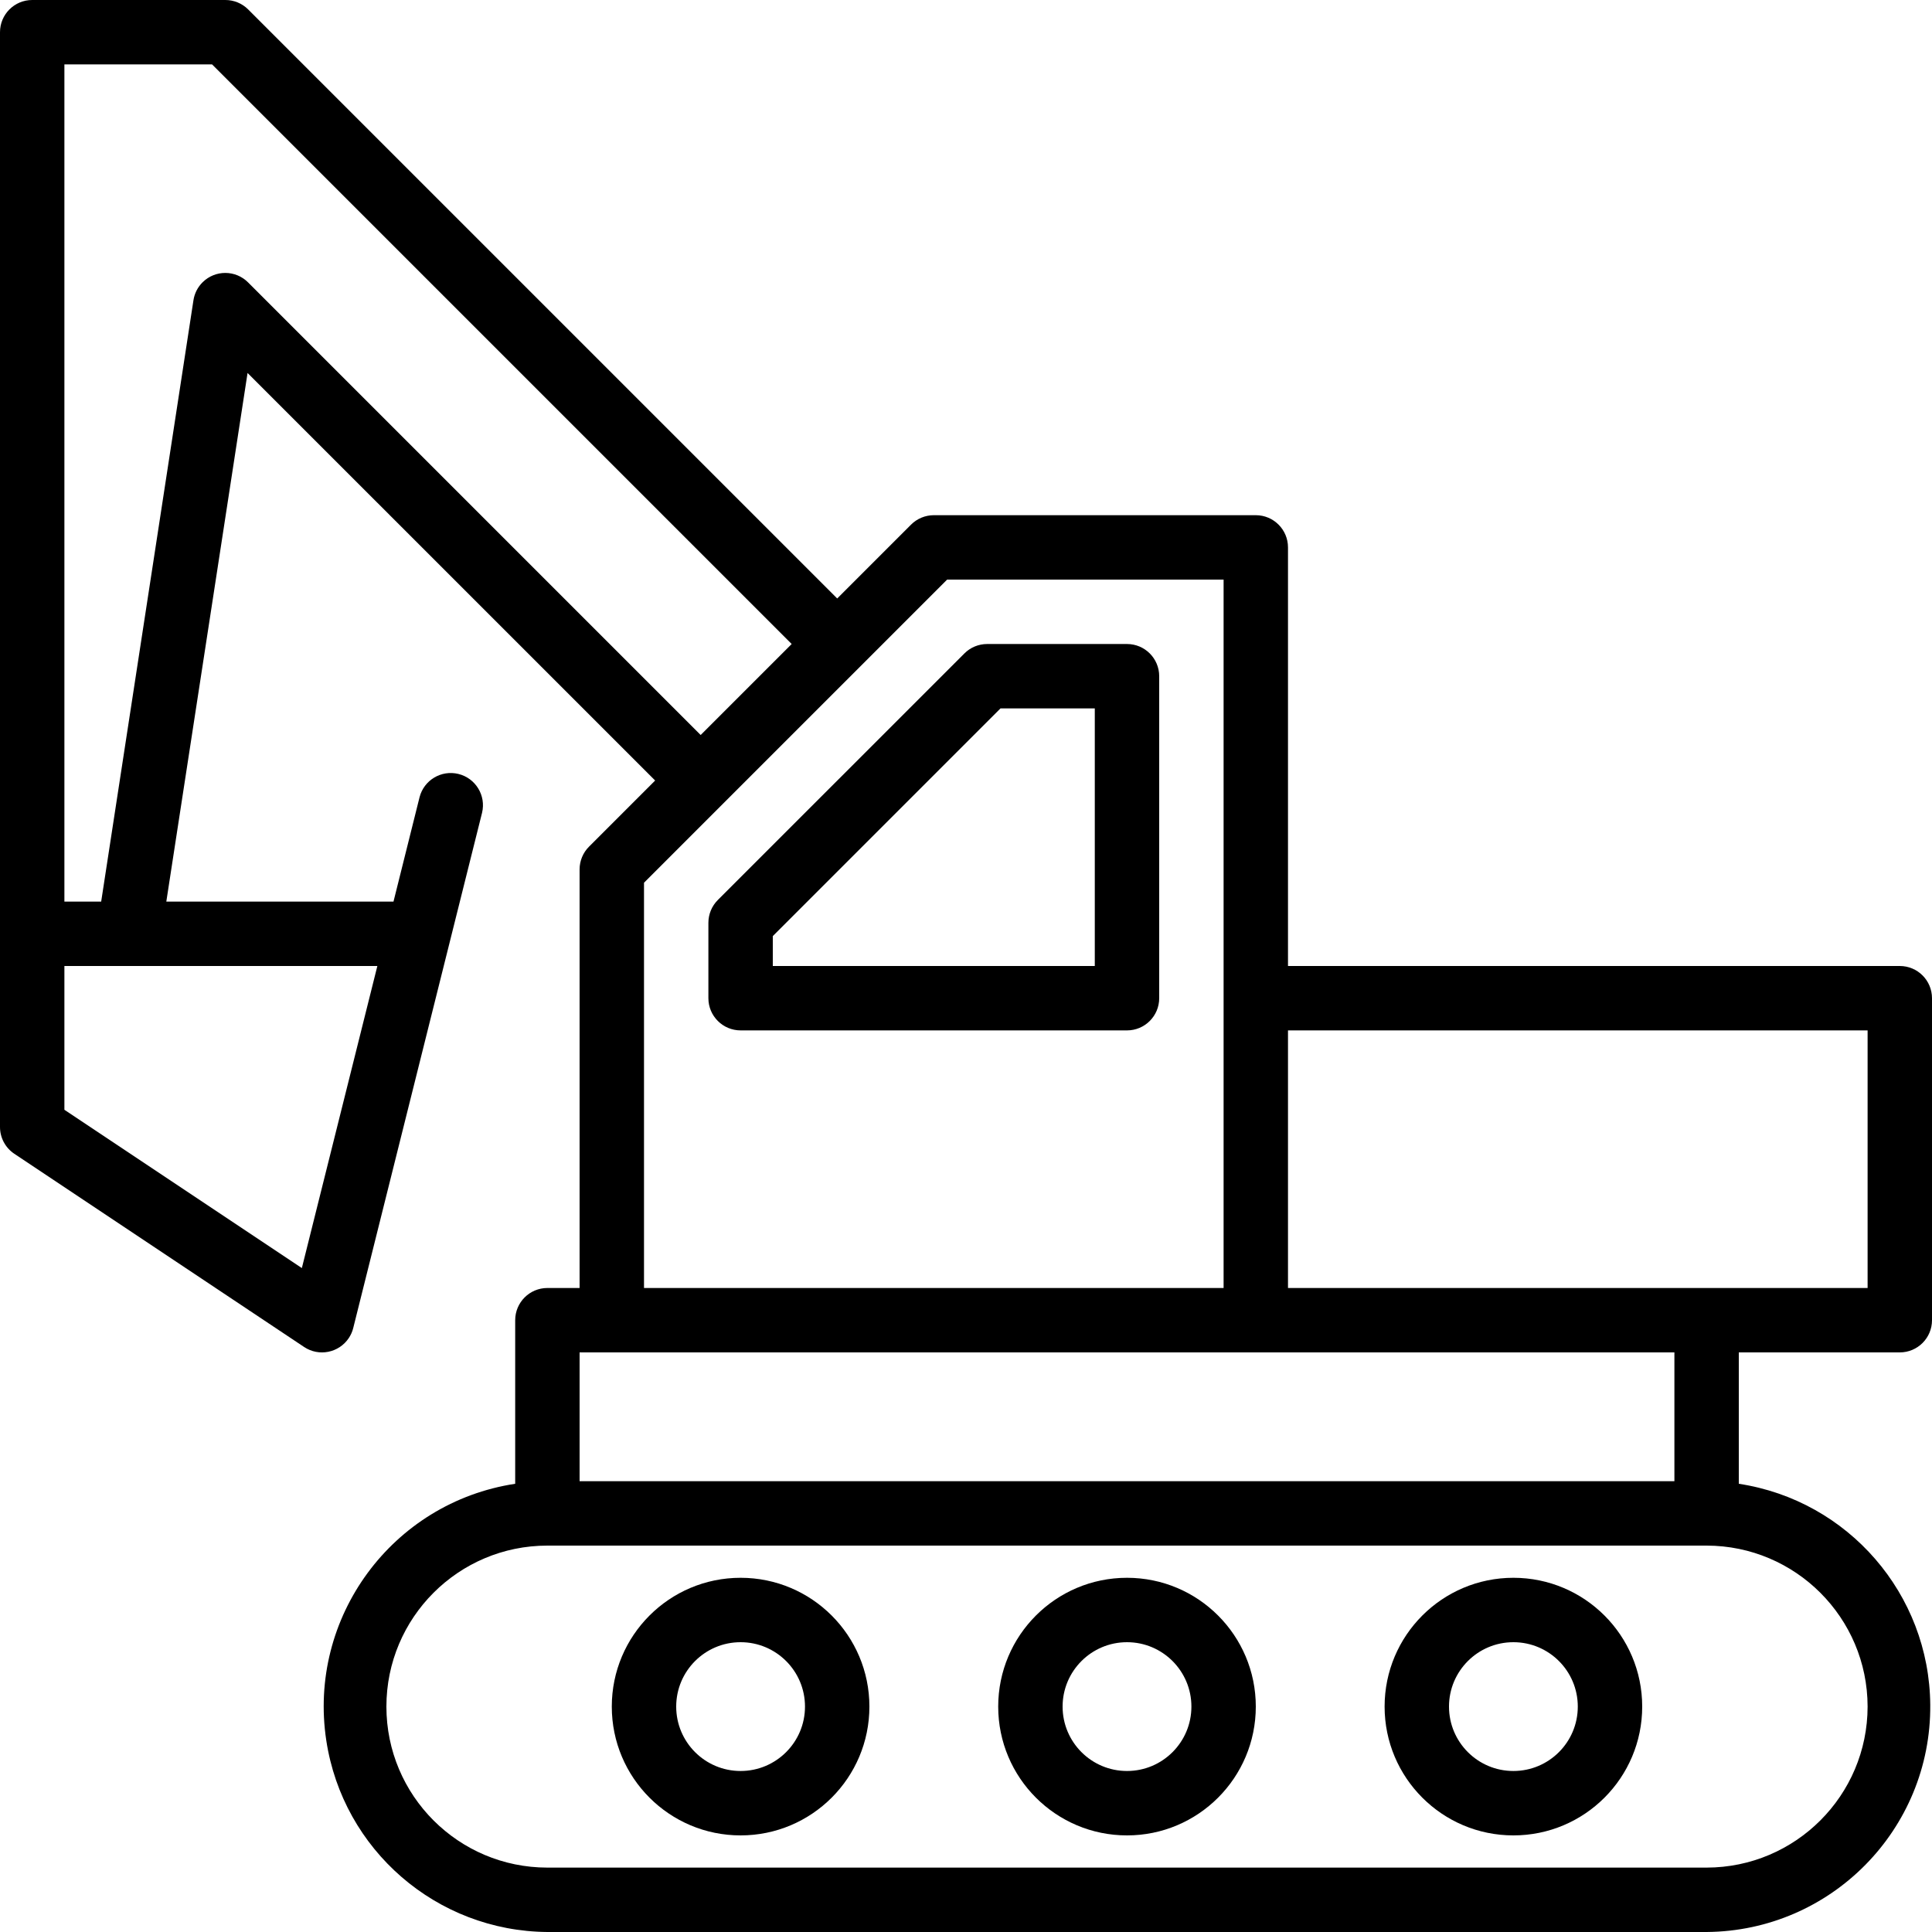
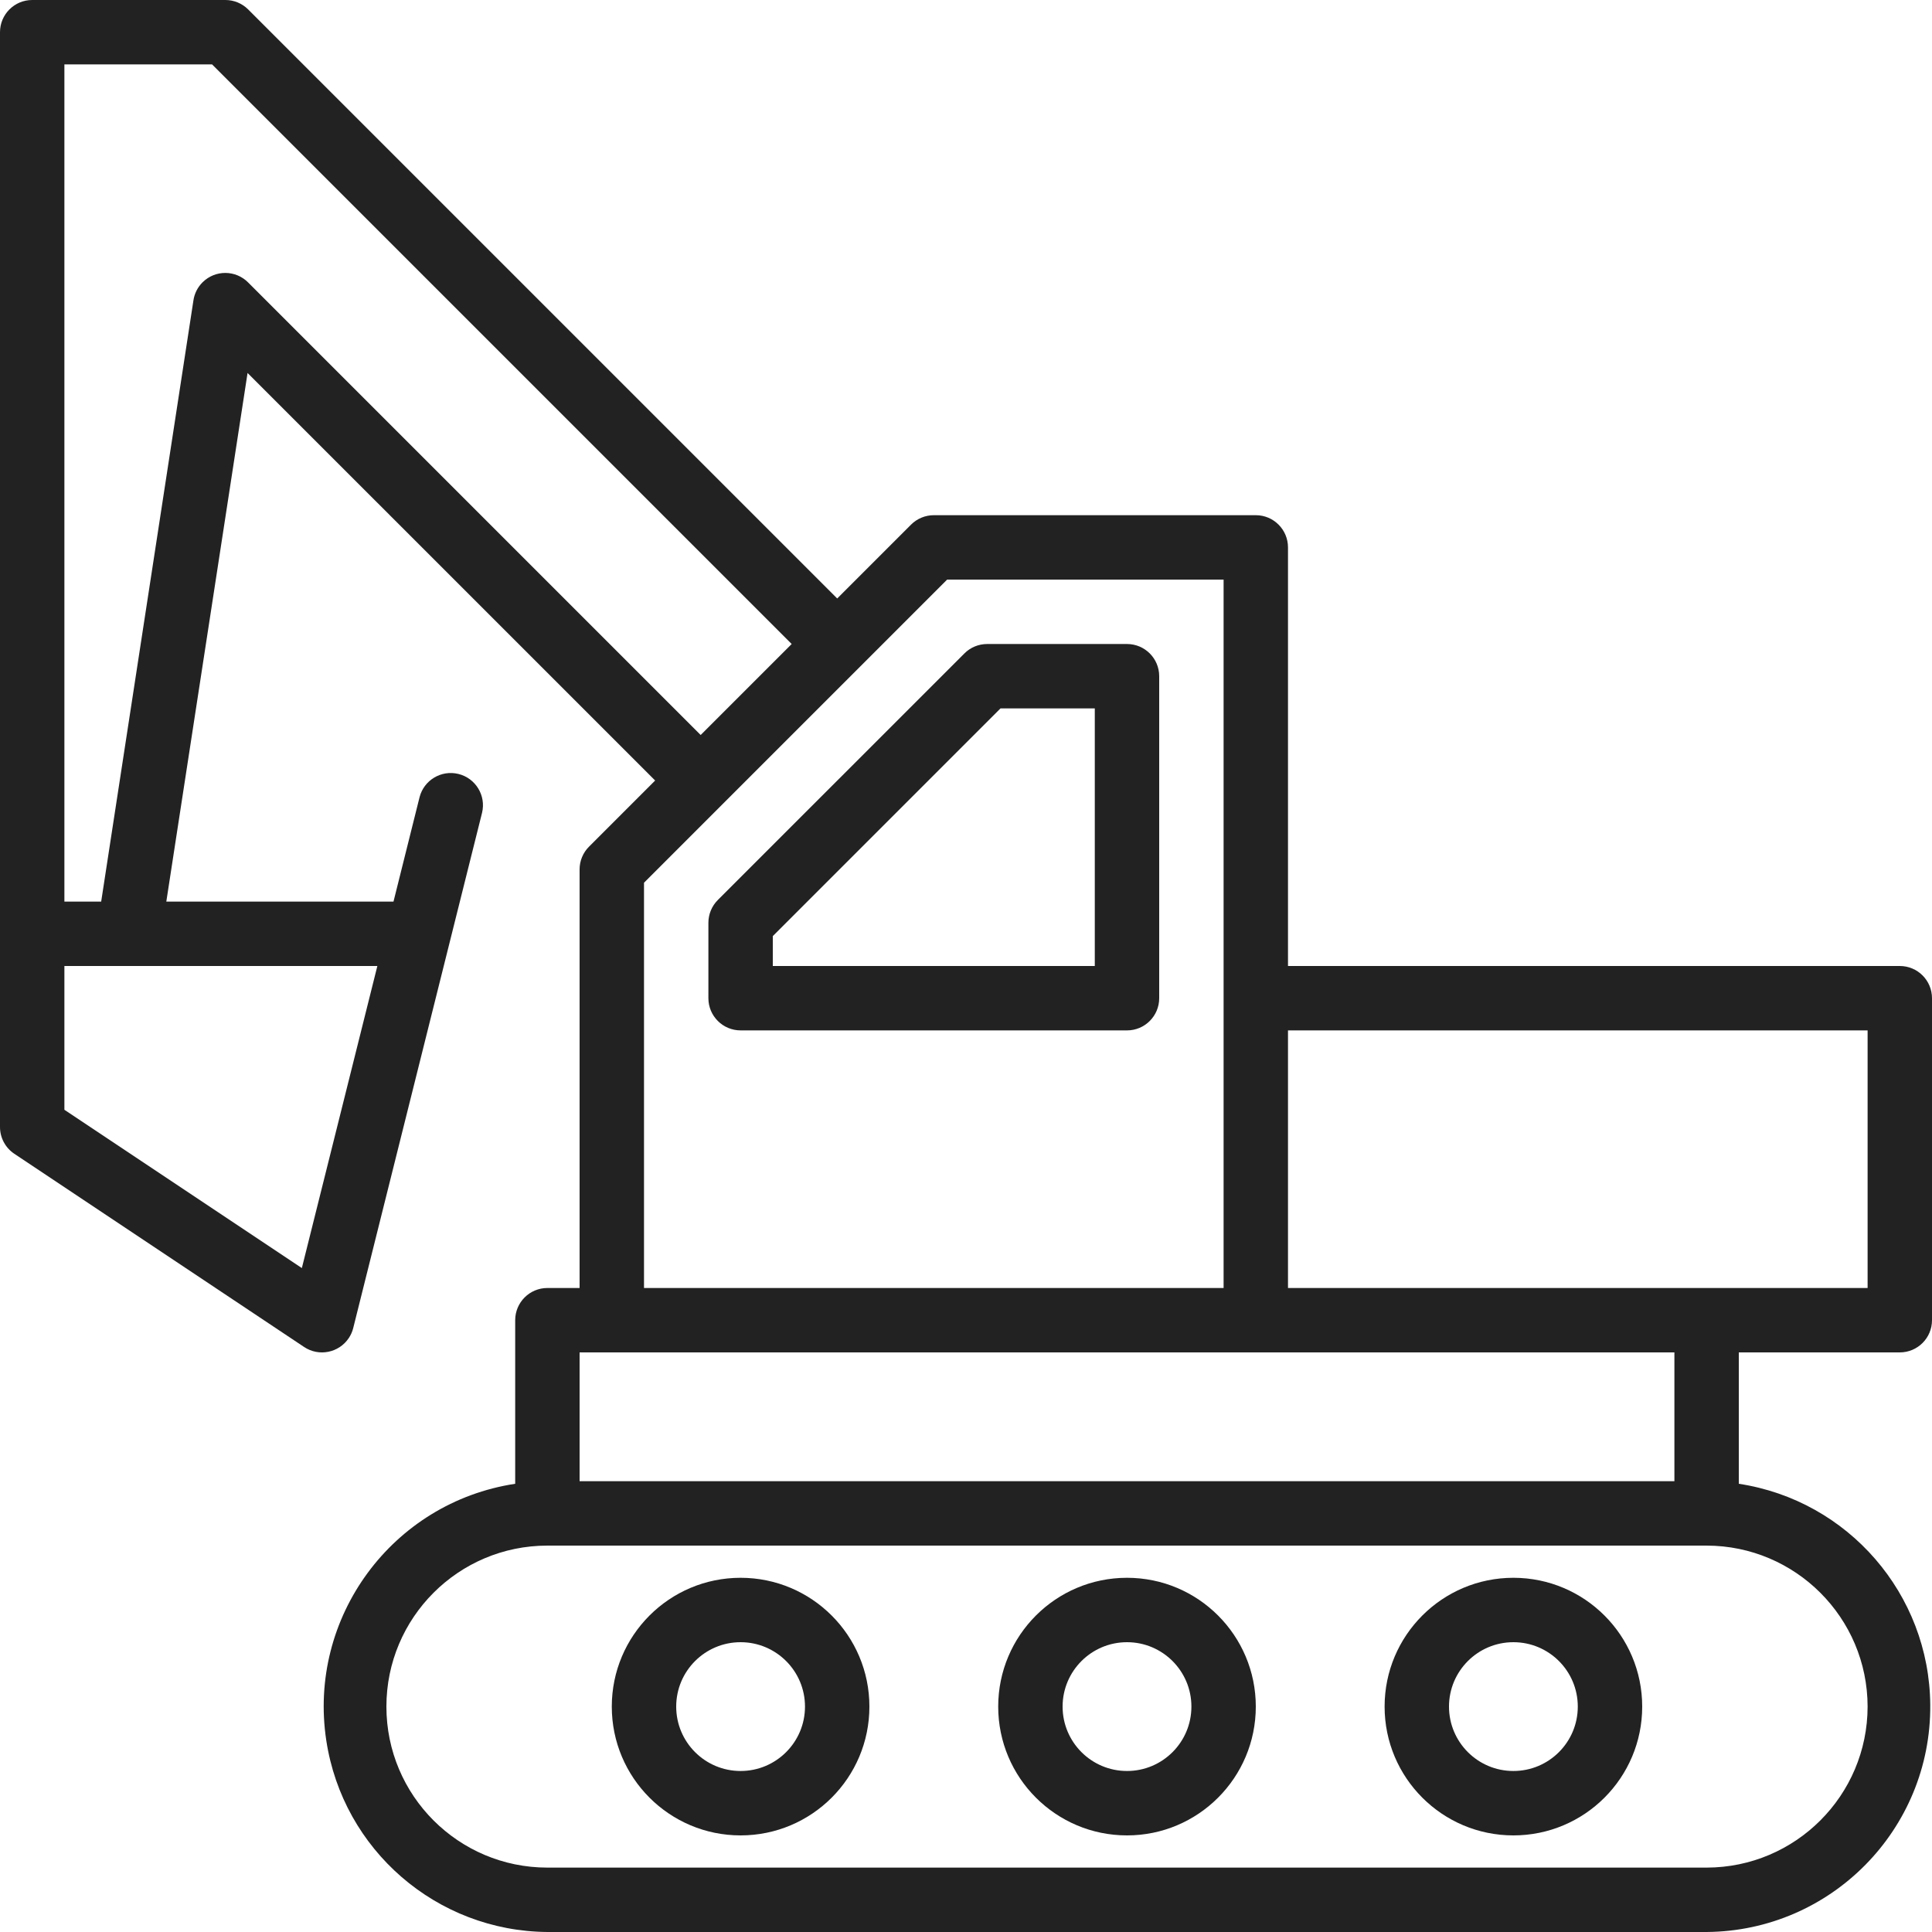
<svg xmlns="http://www.w3.org/2000/svg" height="640pt" version="1.1" viewBox="0 0 640 640" width="640pt">
  <g id="surface1">
-     <path d="M 373.336 213.336 L 327.008 213.336 C 324.18 213.336 321.465 214.457 319.469 216.461 L 237.793 298.133 C 235.789 300.133 234.668 302.848 234.664 305.672 L 234.664 330.668 C 234.664 336.559 239.445 341.332 245.332 341.332 L 373.336 341.332 C 379.223 341.332 384 336.559 384 330.668 L 384 224 C 384 218.109 379.223 213.336 373.336 213.336 Z M 362.664 320 L 256 320 L 256 310.094 L 331.426 234.668 L 362.664 234.668 Z M 362.664 320 " style=" stroke:none;fill-rule:nonzero;fill:rgb(0%,0%,0%);fill-opacity:1;" />
-     <path d="M 373.336 522.664 C 349.77 522.664 330.668 541.766 330.668 565.332 C 330.668 588.898 349.77 608 373.336 608 C 396.898 608 416 588.898 416 565.332 C 416 541.766 396.898 522.664 373.336 522.664 Z M 373.336 586.664 C 361.555 586.664 352 577.113 352 565.332 C 352 553.551 361.555 544 373.336 544 C 385.117 544 394.668 553.551 394.668 565.332 C 394.668 577.113 385.117 586.664 373.336 586.664 Z M 373.336 586.664 " style=" stroke:none;fill-rule:nonzero;fill:rgb(0%,0%,0%);fill-opacity:1;" />
-     <path d="M 501.332 522.664 C 477.77 522.664 458.668 541.766 458.668 565.332 C 458.668 588.898 477.77 608 501.332 608 C 524.898 608 544 588.898 544 565.332 C 544 541.766 524.898 522.664 501.332 522.664 Z M 501.332 586.664 C 489.551 586.664 480 577.113 480 565.332 C 480 553.551 489.551 544 501.332 544 C 513.117 544 522.664 553.551 522.664 565.332 C 522.664 577.113 513.117 586.664 501.332 586.664 Z M 501.332 586.664 " style=" stroke:none;fill-rule:nonzero;fill:rgb(0%,0%,0%);fill-opacity:1;" />
-     <path d="M 245.332 522.664 C 221.766 522.664 202.664 541.766 202.664 565.332 C 202.664 588.898 221.766 608 245.332 608 C 268.898 608 288 588.898 288 565.332 C 288 541.766 268.898 522.664 245.332 522.664 Z M 245.332 586.664 C 233.551 586.664 224 577.113 224 565.332 C 224 553.551 233.551 544 245.332 544 C 257.113 544 266.664 553.551 266.664 565.332 C 266.664 577.113 257.113 586.664 245.332 586.664 Z M 245.332 586.664 " style=" stroke:none;fill-rule:nonzero;fill:rgb(0%,0%,0%);fill-opacity:1;" />
-     <path d="M 629.332 448 C 635.227 448 640 443.223 640 437.336 L 640 330.668 C 640 324.773 635.227 320 629.332 320 L 426.664 320 L 426.664 181.332 C 426.664 175.445 421.891 170.664 416 170.664 L 309.332 170.664 C 306.504 170.668 303.793 171.793 301.793 173.793 L 277.336 198.25 L 82.207 3.125 C 80.211 1.129 77.496 0 74.668 0 L 10.668 0 C 4.773 0 0 4.773 0 10.668 L 0 373.336 C 0 376.898 1.781 380.23 4.746 382.207 L 100.746 446.211 C 105.648 449.477 112.27 448.156 115.543 443.25 C 116.219 442.234 116.719 441.113 117.012 439.926 L 149.016 311.922 L 159.684 269.258 C 161.074 263.535 157.559 257.766 151.836 256.375 C 146.168 254.996 140.445 258.43 138.988 264.07 L 130.348 298.668 L 55.094 298.668 L 82.008 123.551 L 217.023 258.559 L 195.125 280.461 C 193.125 282.457 192 285.172 191.996 288 L 191.996 426.664 L 181.332 426.664 C 175.438 426.664 170.664 431.441 170.664 437.336 L 170.664 491.52 C 129.898 497.73 101.879 535.812 108.09 576.578 C 113.613 612.836 144.652 639.719 181.332 640 L 565.332 640 C 606.566 639.684 639.742 605.996 639.422 564.762 C 639.141 528.082 612.262 497.039 576 491.52 L 576 448 Z M 618.668 341.332 L 618.668 426.664 L 426.664 426.664 L 426.664 341.332 Z M 99.992 420.062 L 21.332 367.625 L 21.332 320 L 125.004 320 Z M 82.207 93.578 C 78.066 89.391 71.312 89.352 67.125 93.496 C 65.484 95.117 64.414 97.223 64.078 99.496 L 33.516 298.668 L 21.332 298.668 L 21.332 21.332 L 70.25 21.332 L 262.25 213.336 L 232.105 243.477 Z M 213.336 292.418 L 239.648 266.098 L 284.875 220.875 L 313.75 192 L 405.332 192 L 405.332 426.664 L 213.336 426.664 Z M 618.668 565.332 C 618.633 594.773 594.773 618.633 565.332 618.668 L 181.332 618.668 C 151.879 618.668 128 594.789 128 565.332 C 128 535.879 151.879 512 181.332 512 L 565.332 512 C 594.773 512.035 618.633 535.895 618.668 565.332 Z M 554.668 490.664 L 192 490.664 L 192 448 L 554.668 448 Z M 554.668 490.664 " style=" stroke:none;fill-rule:nonzero;fill:rgb(0%,0%,0%);fill-opacity:1;" />
+     <path d="M 373.336 213.336 L 327.008 213.336 C 324.18 213.336 321.465 214.457 319.469 216.461 L 237.793 298.133 C 235.789 300.133 234.668 302.848 234.664 305.672 L 234.664 330.668 C 234.664 336.559 239.445 341.332 245.332 341.332 L 373.336 341.332 C 379.223 341.332 384 336.559 384 330.668 L 384 224 C 384 218.109 379.223 213.336 373.336 213.336 Z M 362.664 320 L 256 320 L 256 310.094 L 331.426 234.668 L 362.664 234.668 Z M 362.664 320 " style=" stroke:none;fill-rule:nonzero;fill:rgb(34,34,34);fill-opacity:1;" />
+     <path d="M 373.336 522.664 C 349.77 522.664 330.668 541.766 330.668 565.332 C 330.668 588.898 349.77 608 373.336 608 C 396.898 608 416 588.898 416 565.332 C 416 541.766 396.898 522.664 373.336 522.664 Z M 373.336 586.664 C 361.555 586.664 352 577.113 352 565.332 C 352 553.551 361.555 544 373.336 544 C 385.117 544 394.668 553.551 394.668 565.332 C 394.668 577.113 385.117 586.664 373.336 586.664 Z M 373.336 586.664 " style=" stroke:none;fill-rule:nonzero;fill:rgb(34,34,34);fill-opacity:1;" />
+     <path d="M 501.332 522.664 C 477.77 522.664 458.668 541.766 458.668 565.332 C 458.668 588.898 477.77 608 501.332 608 C 524.898 608 544 588.898 544 565.332 C 544 541.766 524.898 522.664 501.332 522.664 Z M 501.332 586.664 C 489.551 586.664 480 577.113 480 565.332 C 480 553.551 489.551 544 501.332 544 C 513.117 544 522.664 553.551 522.664 565.332 C 522.664 577.113 513.117 586.664 501.332 586.664 Z M 501.332 586.664 " style=" stroke:none;fill-rule:nonzero;fill:rgb(34,34,34);fill-opacity:1;" />
+     <path d="M 245.332 522.664 C 221.766 522.664 202.664 541.766 202.664 565.332 C 202.664 588.898 221.766 608 245.332 608 C 268.898 608 288 588.898 288 565.332 C 288 541.766 268.898 522.664 245.332 522.664 Z M 245.332 586.664 C 233.551 586.664 224 577.113 224 565.332 C 224 553.551 233.551 544 245.332 544 C 257.113 544 266.664 553.551 266.664 565.332 C 266.664 577.113 257.113 586.664 245.332 586.664 Z M 245.332 586.664 " style=" stroke:none;fill-rule:nonzero;fill:rgb(34,34,34);fill-opacity:1;" />
+     <path d="M 629.332 448 C 635.227 448 640 443.223 640 437.336 L 640 330.668 C 640 324.773 635.227 320 629.332 320 L 426.664 320 L 426.664 181.332 C 426.664 175.445 421.891 170.664 416 170.664 L 309.332 170.664 C 306.504 170.668 303.793 171.793 301.793 173.793 L 277.336 198.25 L 82.207 3.125 C 80.211 1.129 77.496 0 74.668 0 L 10.668 0 C 4.773 0 0 4.773 0 10.668 L 0 373.336 C 0 376.898 1.781 380.23 4.746 382.207 L 100.746 446.211 C 105.648 449.477 112.27 448.156 115.543 443.25 C 116.219 442.234 116.719 441.113 117.012 439.926 L 149.016 311.922 L 159.684 269.258 C 161.074 263.535 157.559 257.766 151.836 256.375 C 146.168 254.996 140.445 258.43 138.988 264.07 L 130.348 298.668 L 55.094 298.668 L 82.008 123.551 L 217.023 258.559 L 195.125 280.461 C 193.125 282.457 192 285.172 191.996 288 L 191.996 426.664 L 181.332 426.664 C 175.438 426.664 170.664 431.441 170.664 437.336 L 170.664 491.52 C 129.898 497.73 101.879 535.812 108.09 576.578 C 113.613 612.836 144.652 639.719 181.332 640 L 565.332 640 C 606.566 639.684 639.742 605.996 639.422 564.762 C 639.141 528.082 612.262 497.039 576 491.52 L 576 448 Z M 618.668 341.332 L 618.668 426.664 L 426.664 426.664 L 426.664 341.332 Z M 99.992 420.062 L 21.332 367.625 L 21.332 320 L 125.004 320 Z M 82.207 93.578 C 78.066 89.391 71.312 89.352 67.125 93.496 C 65.484 95.117 64.414 97.223 64.078 99.496 L 33.516 298.668 L 21.332 298.668 L 21.332 21.332 L 70.25 21.332 L 262.25 213.336 L 232.105 243.477 Z M 213.336 292.418 L 239.648 266.098 L 284.875 220.875 L 313.75 192 L 405.332 192 L 405.332 426.664 L 213.336 426.664 Z M 618.668 565.332 C 618.633 594.773 594.773 618.633 565.332 618.668 L 181.332 618.668 C 151.879 618.668 128 594.789 128 565.332 C 128 535.879 151.879 512 181.332 512 L 565.332 512 C 594.773 512.035 618.633 535.895 618.668 565.332 Z M 554.668 490.664 L 192 490.664 L 192 448 L 554.668 448 Z M 554.668 490.664 " style=" stroke:none;fill-rule:nonzero;fill:rgb(34,34,34);fill-opacity:1;" />
  </g>
</svg>
